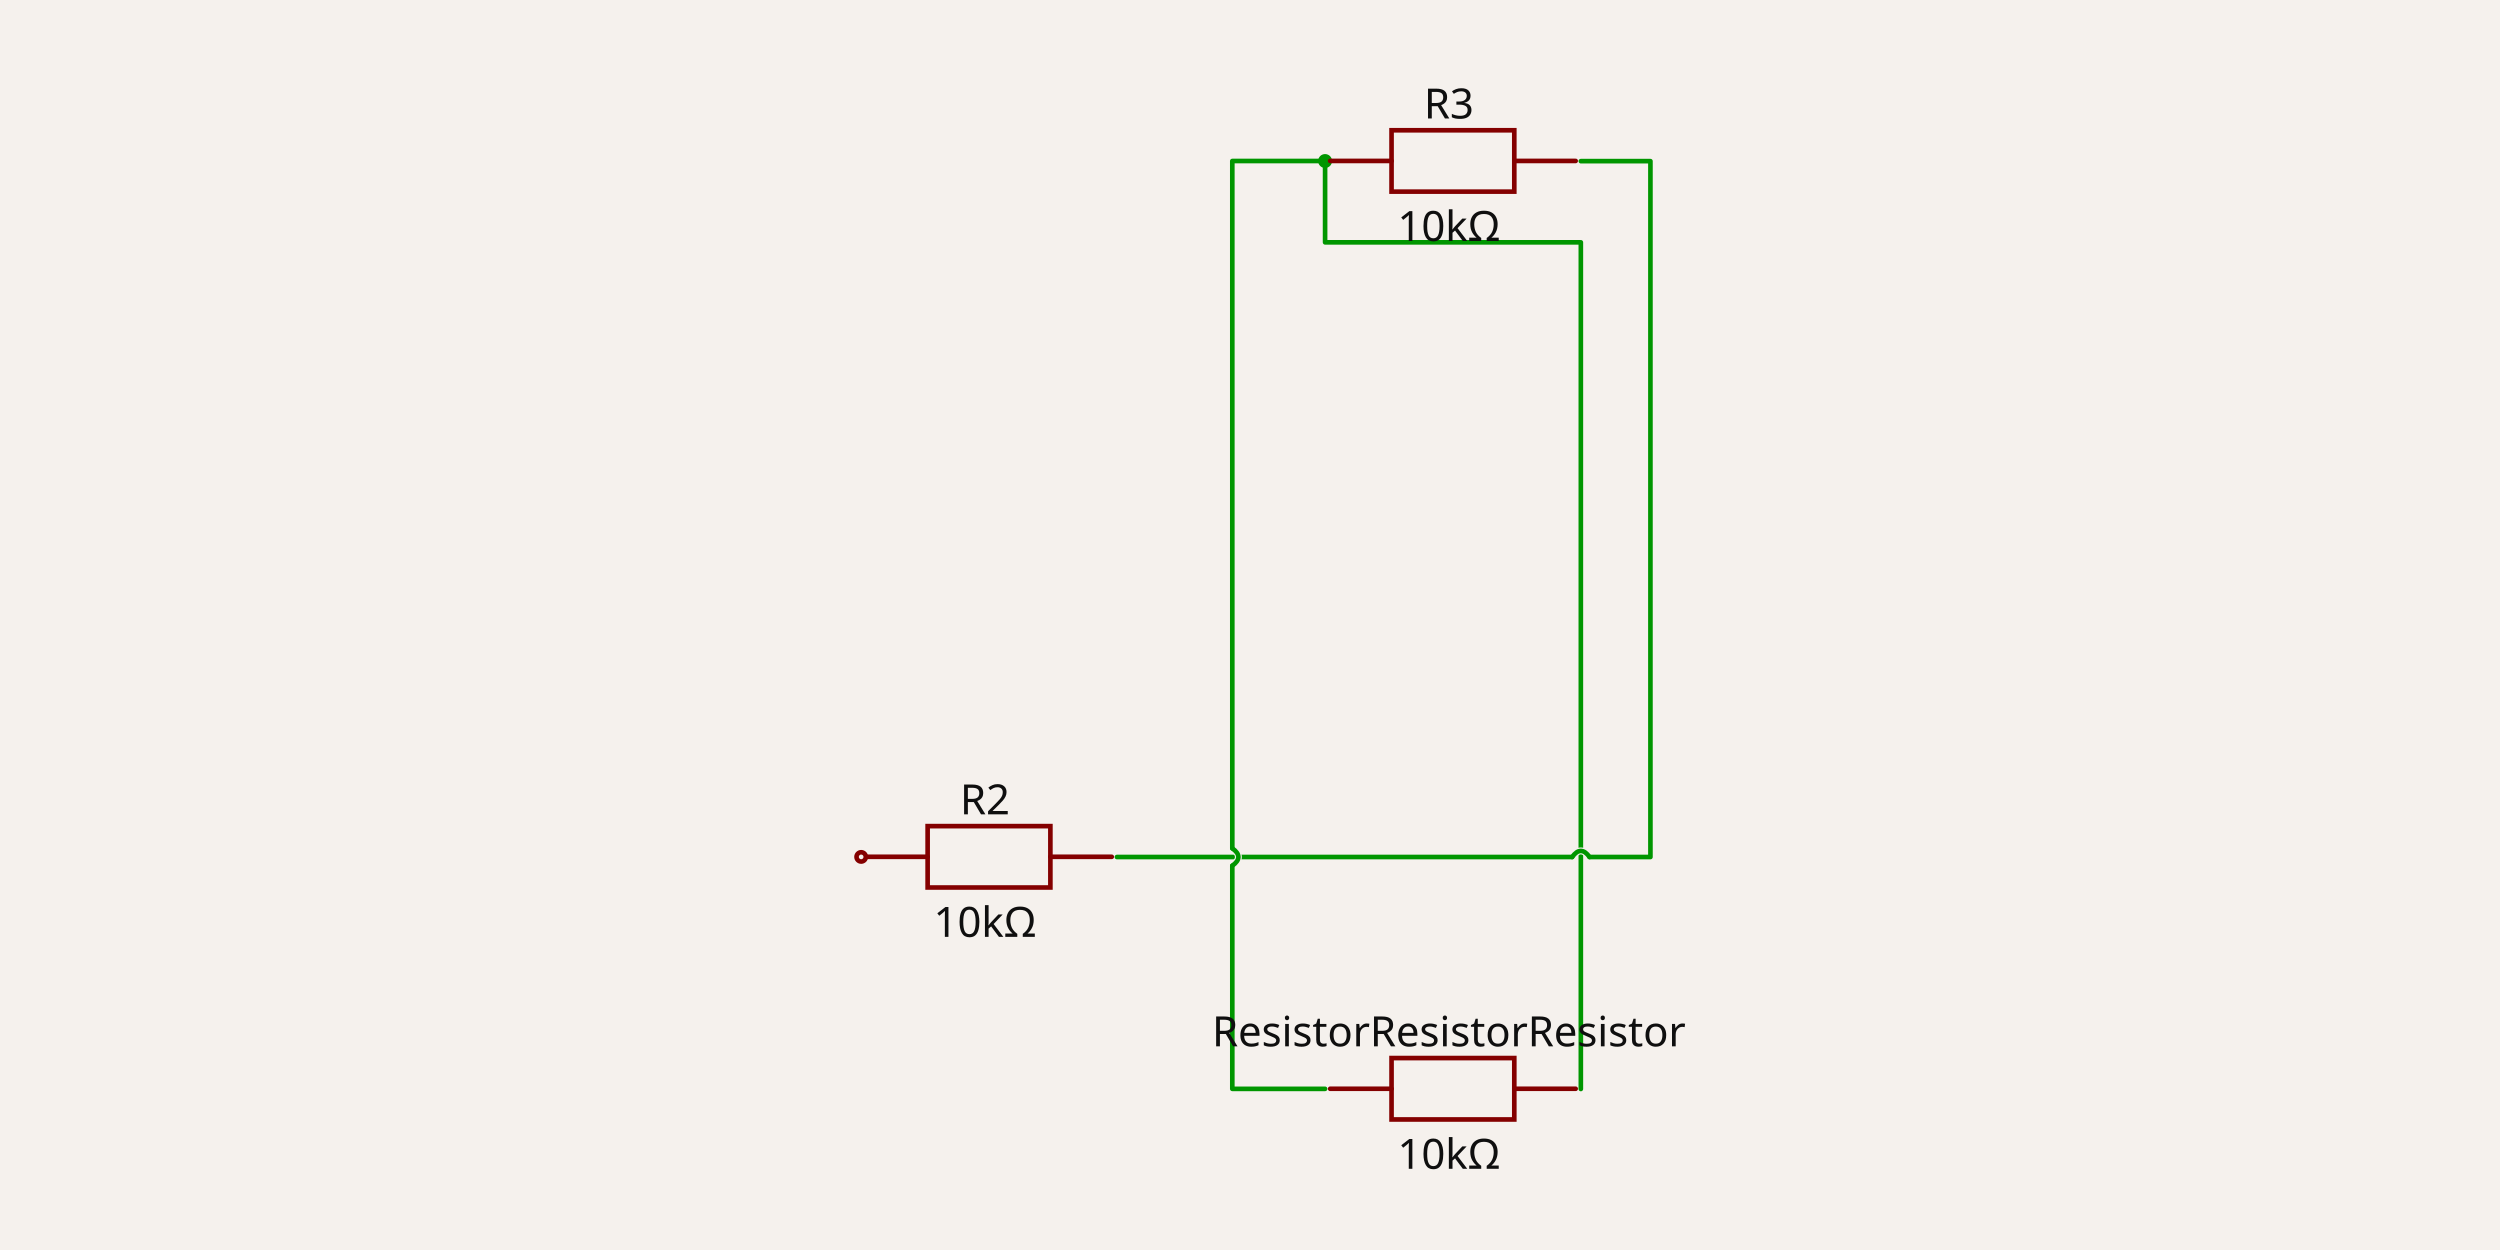
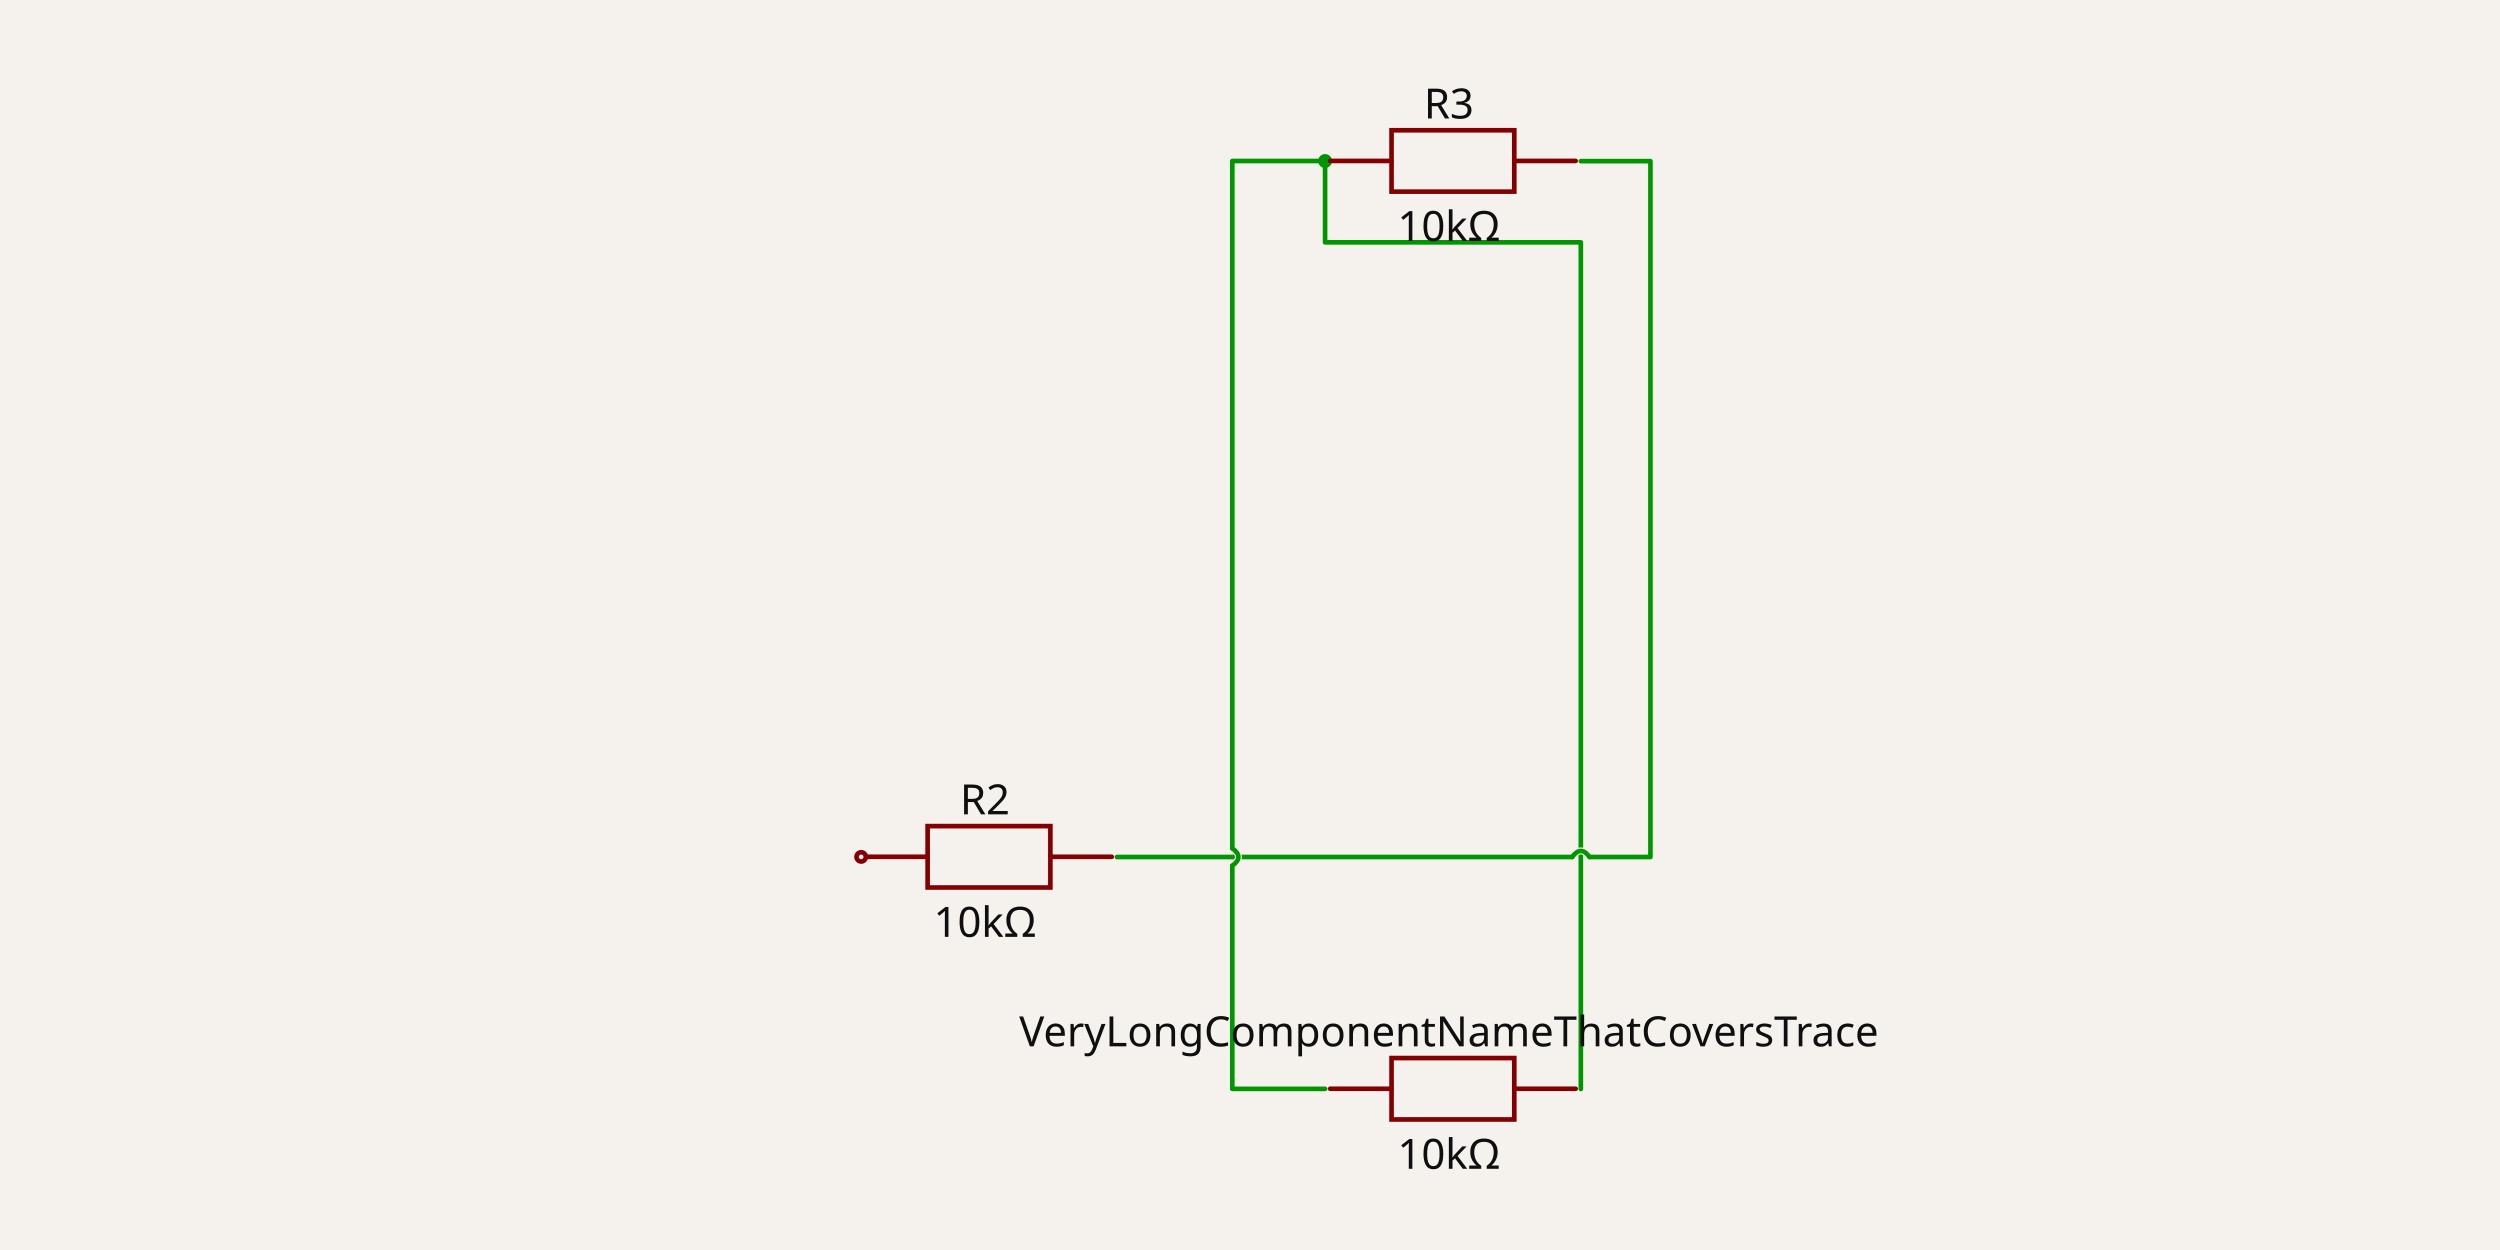
<svg xmlns="http://www.w3.org/2000/svg" width="1200" height="600" style="background-color: rgb(245, 241, 237)" data-real-to-screen-transform="matrix(111.3397555465,0,0,-111.3397555465,697.4222861032,300)">
  <style>
              .boundary { fill: rgb(245, 241, 237); }
              .schematic-boundary { fill: none; stroke: #fff; }
              .component { fill: none; stroke: rgb(132, 0, 0); }
              .chip { fill: rgb(255, 255, 194); stroke: rgb(132, 0, 0); }
              .component-pin { fill: none; stroke: rgb(132, 0, 0); }
              .trace:hover {
                filter: invert(1);
              }
              .trace:hover .trace-crossing-outline {
                opacity: 0;
              }
              .trace:hover .trace-junction {
                filter: invert(1);
              }
              .text { font-family: sans-serif; fill: rgb(0, 150, 0); }
              .pin-number { fill: rgb(169, 0, 0); }
              .port-label { fill: rgb(0, 100, 100); }
              .component-name { fill: rgb(0, 100, 100); }
            </style>
  <rect class="boundary" x="0" y="0" width="1200" height="600" />
  <g class="trace" data-circuit-json-type="schematic_trace" data-schematic-trace-id="schematic_trace_0">
    <path d="M 758.803 522.71 L 758.803 116.32 L 636.042 116.32 L 636.042 77.29" class="trace-invisible-hover-outline" stroke="rgb(0, 150, 0)" fill="none" stroke-width="17.814px" stroke-linecap="round" opacity="0" stroke-linejoin="round" />
    <path d="M 758.803 522.71 L 758.803 116.32 L 636.042 116.32 L 636.042 77.29" stroke="rgb(0, 150, 0)" fill="none" stroke-width="2.227px" stroke-linecap="round" stroke-linejoin="round" />
  </g>
  <g class="trace" data-circuit-json-type="schematic_trace" data-schematic-trace-id="schematic_trace_1">
    <path class="trace-crossing-outline" d="M 754.628 411.37 Q 758.803 405.525 762.978 411.37" stroke="rgb(245, 241, 237)" fill="none" stroke-width="3.34px" stroke-linecap="round" />
    <path d="M 754.628 411.37 Q 758.803 405.525 762.978 411.37" stroke="rgb(0, 150, 0)" fill="none" stroke-width="2.227px" stroke-linecap="round" />
    <path d="M 536.123 411.37 L 754.628 411.37M 762.978 411.37 L 792.205 411.37 L 792.205 77.351 L 758.803 77.351" class="trace-invisible-hover-outline" stroke="rgb(0, 150, 0)" fill="none" stroke-width="17.814px" stroke-linecap="round" opacity="0" stroke-linejoin="round" />
    <path d="M 536.123 411.37 L 754.628 411.37M 762.978 411.37 L 792.205 411.37 L 792.205 77.351 L 758.803 77.351" stroke="rgb(0, 150, 0)" fill="none" stroke-width="2.227px" stroke-linecap="round" stroke-linejoin="round" />
  </g>
  <g class="trace" data-circuit-json-type="schematic_trace" data-schematic-trace-id="schematic_trace_2">
    <path class="trace-crossing-outline" d="M 591.506 415.545 Q 597.351 411.37 591.506 407.195" stroke="rgb(245, 241, 237)" fill="none" stroke-width="3.34px" stroke-linecap="round" />
    <path d="M 591.506 415.545 Q 597.351 411.37 591.506 407.195" stroke="rgb(0, 150, 0)" fill="none" stroke-width="2.227px" stroke-linecap="round" />
    <path d="M 636.042 522.649 L 591.506 522.649 L 591.506 415.545M 591.506 407.195 L 591.506 77.29 L 636.042 77.29" class="trace-invisible-hover-outline" stroke="rgb(0, 150, 0)" fill="none" stroke-width="17.814px" stroke-linecap="round" opacity="0" stroke-linejoin="round" />
    <path d="M 636.042 522.649 L 591.506 522.649 L 591.506 415.545M 591.506 407.195 L 591.506 77.29 L 636.042 77.29" stroke="rgb(0, 150, 0)" fill="none" stroke-width="2.227px" stroke-linecap="round" stroke-linejoin="round" />
    <circle cx="636.042" cy="77.29" r="3.34" class="trace-junction" fill="rgb(0, 150, 0)" />
  </g>
  <g data-circuit-json-type="schematic_component" data-schematic-component-id="schematic_component_0">
    <rect class="component-overlay" x="638.484" y="507.88" width="117.835" height="29.459" fill="transparent" />
    <path d="M 638.484 522.609 L 667.943 522.609" stroke="rgb(132, 0, 0)" fill="none" stroke-width="2.227px" stroke-linecap="round" />
    <path d="M 726.86 522.609 L 756.319 522.609" stroke="rgb(132, 0, 0)" fill="none" stroke-width="2.227px" stroke-linecap="round" />
    <path d="M 697.402 507.88 L 726.86 507.88 L 726.86 537.339 L 667.943 537.339 L 667.943 507.88 L 697.402 507.88" stroke="rgb(132, 0, 0)" fill="none" stroke-width="2.227px" stroke-linecap="round" />
-     <text x="695.474" y="502.228" fill="rgb(15, 15, 15)" font-family="sans-serif" text-anchor="middle" dominant-baseline="auto" font-size="20.041px">ResistorResistorResistor</text>
+     <text x="695.474" y="502.228" fill="rgb(15, 15, 15)" font-family="sans-serif" text-anchor="middle" dominant-baseline="auto" font-size="20.041px">VeryLongComponentNameThatCoversTrace</text>
    <text x="695.474" y="545.476" fill="rgb(15, 15, 15)" font-family="sans-serif" text-anchor="middle" dominant-baseline="hanging" font-size="20.041px">10kΩ</text>
  </g>
  <g data-circuit-json-type="schematic_component" data-schematic-component-id="schematic_component_1">
    <rect class="component-overlay" x="415.805" y="396.54" width="117.835" height="29.459" fill="transparent" />
    <path d="M 415.805 411.27 L 445.264 411.27" stroke="rgb(132, 0, 0)" fill="none" stroke-width="2.227px" stroke-linecap="round" />
    <path d="M 504.181 411.27 L 533.64 411.27" stroke="rgb(132, 0, 0)" fill="none" stroke-width="2.227px" stroke-linecap="round" />
    <path d="M 474.722 396.54 L 504.181 396.54 L 504.181 425.999 L 445.264 425.999 L 445.264 396.54 L 474.722 396.54" stroke="rgb(132, 0, 0)" fill="none" stroke-width="2.227px" stroke-linecap="round" />
    <text x="472.794" y="390.888" fill="rgb(15, 15, 15)" font-family="sans-serif" text-anchor="middle" dominant-baseline="auto" font-size="20.041px">R2</text>
    <text x="472.794" y="434.137" fill="rgb(15, 15, 15)" font-family="sans-serif" text-anchor="middle" dominant-baseline="hanging" font-size="20.041px">10kΩ</text>
    <circle cx="413.362" cy="411.309" r="2.227px" stroke-width="2.227px" fill="none" stroke="rgb(132, 0, 0)" />
  </g>
  <g data-circuit-json-type="schematic_component" data-schematic-component-id="schematic_component_2">
    <rect class="component-overlay" x="638.484" y="62.521" width="117.835" height="29.459" fill="transparent" />
    <path d="M 638.484 77.25 L 667.943 77.25" stroke="rgb(132, 0, 0)" fill="none" stroke-width="2.227px" stroke-linecap="round" />
    <path d="M 726.86 77.25 L 756.319 77.25" stroke="rgb(132, 0, 0)" fill="none" stroke-width="2.227px" stroke-linecap="round" />
    <path d="M 697.402 62.521 L 726.86 62.521 L 726.86 91.98 L 667.943 91.98 L 667.943 62.521 L 697.402 62.521" stroke="rgb(132, 0, 0)" fill="none" stroke-width="2.227px" stroke-linecap="round" />
    <text x="695.474" y="56.869" fill="rgb(15, 15, 15)" font-family="sans-serif" text-anchor="middle" dominant-baseline="auto" font-size="20.041px">R3</text>
    <text x="695.474" y="100.117" fill="rgb(15, 15, 15)" font-family="sans-serif" text-anchor="middle" dominant-baseline="hanging" font-size="20.041px">10kΩ</text>
  </g>
  <g class="schematic-port-hover" data-schematic-port-id="source_port_0">
    <circle cx="636.042" cy="522.649" r="4.454" fill="red" opacity="0" />
  </g>
  <g class="schematic-port-hover" data-schematic-port-id="source_port_1">
    <circle cx="758.803" cy="522.71" r="4.454" fill="red" opacity="0" />
  </g>
  <g class="schematic-port-hover" data-schematic-port-id="source_port_2">
    <circle cx="413.362" cy="411.309" r="4.454" fill="red" opacity="0" />
  </g>
  <g class="schematic-port-hover" data-schematic-port-id="source_port_3">
    <circle cx="536.123" cy="411.37" r="4.454" fill="red" opacity="0" />
  </g>
  <g class="schematic-port-hover" data-schematic-port-id="source_port_4">
    <circle cx="636.042" cy="77.29" r="4.454" fill="red" opacity="0" />
  </g>
  <g class="schematic-port-hover" data-schematic-port-id="source_port_5">
    <circle cx="758.803" cy="77.351" r="4.454" fill="red" opacity="0" />
  </g>
</svg>
